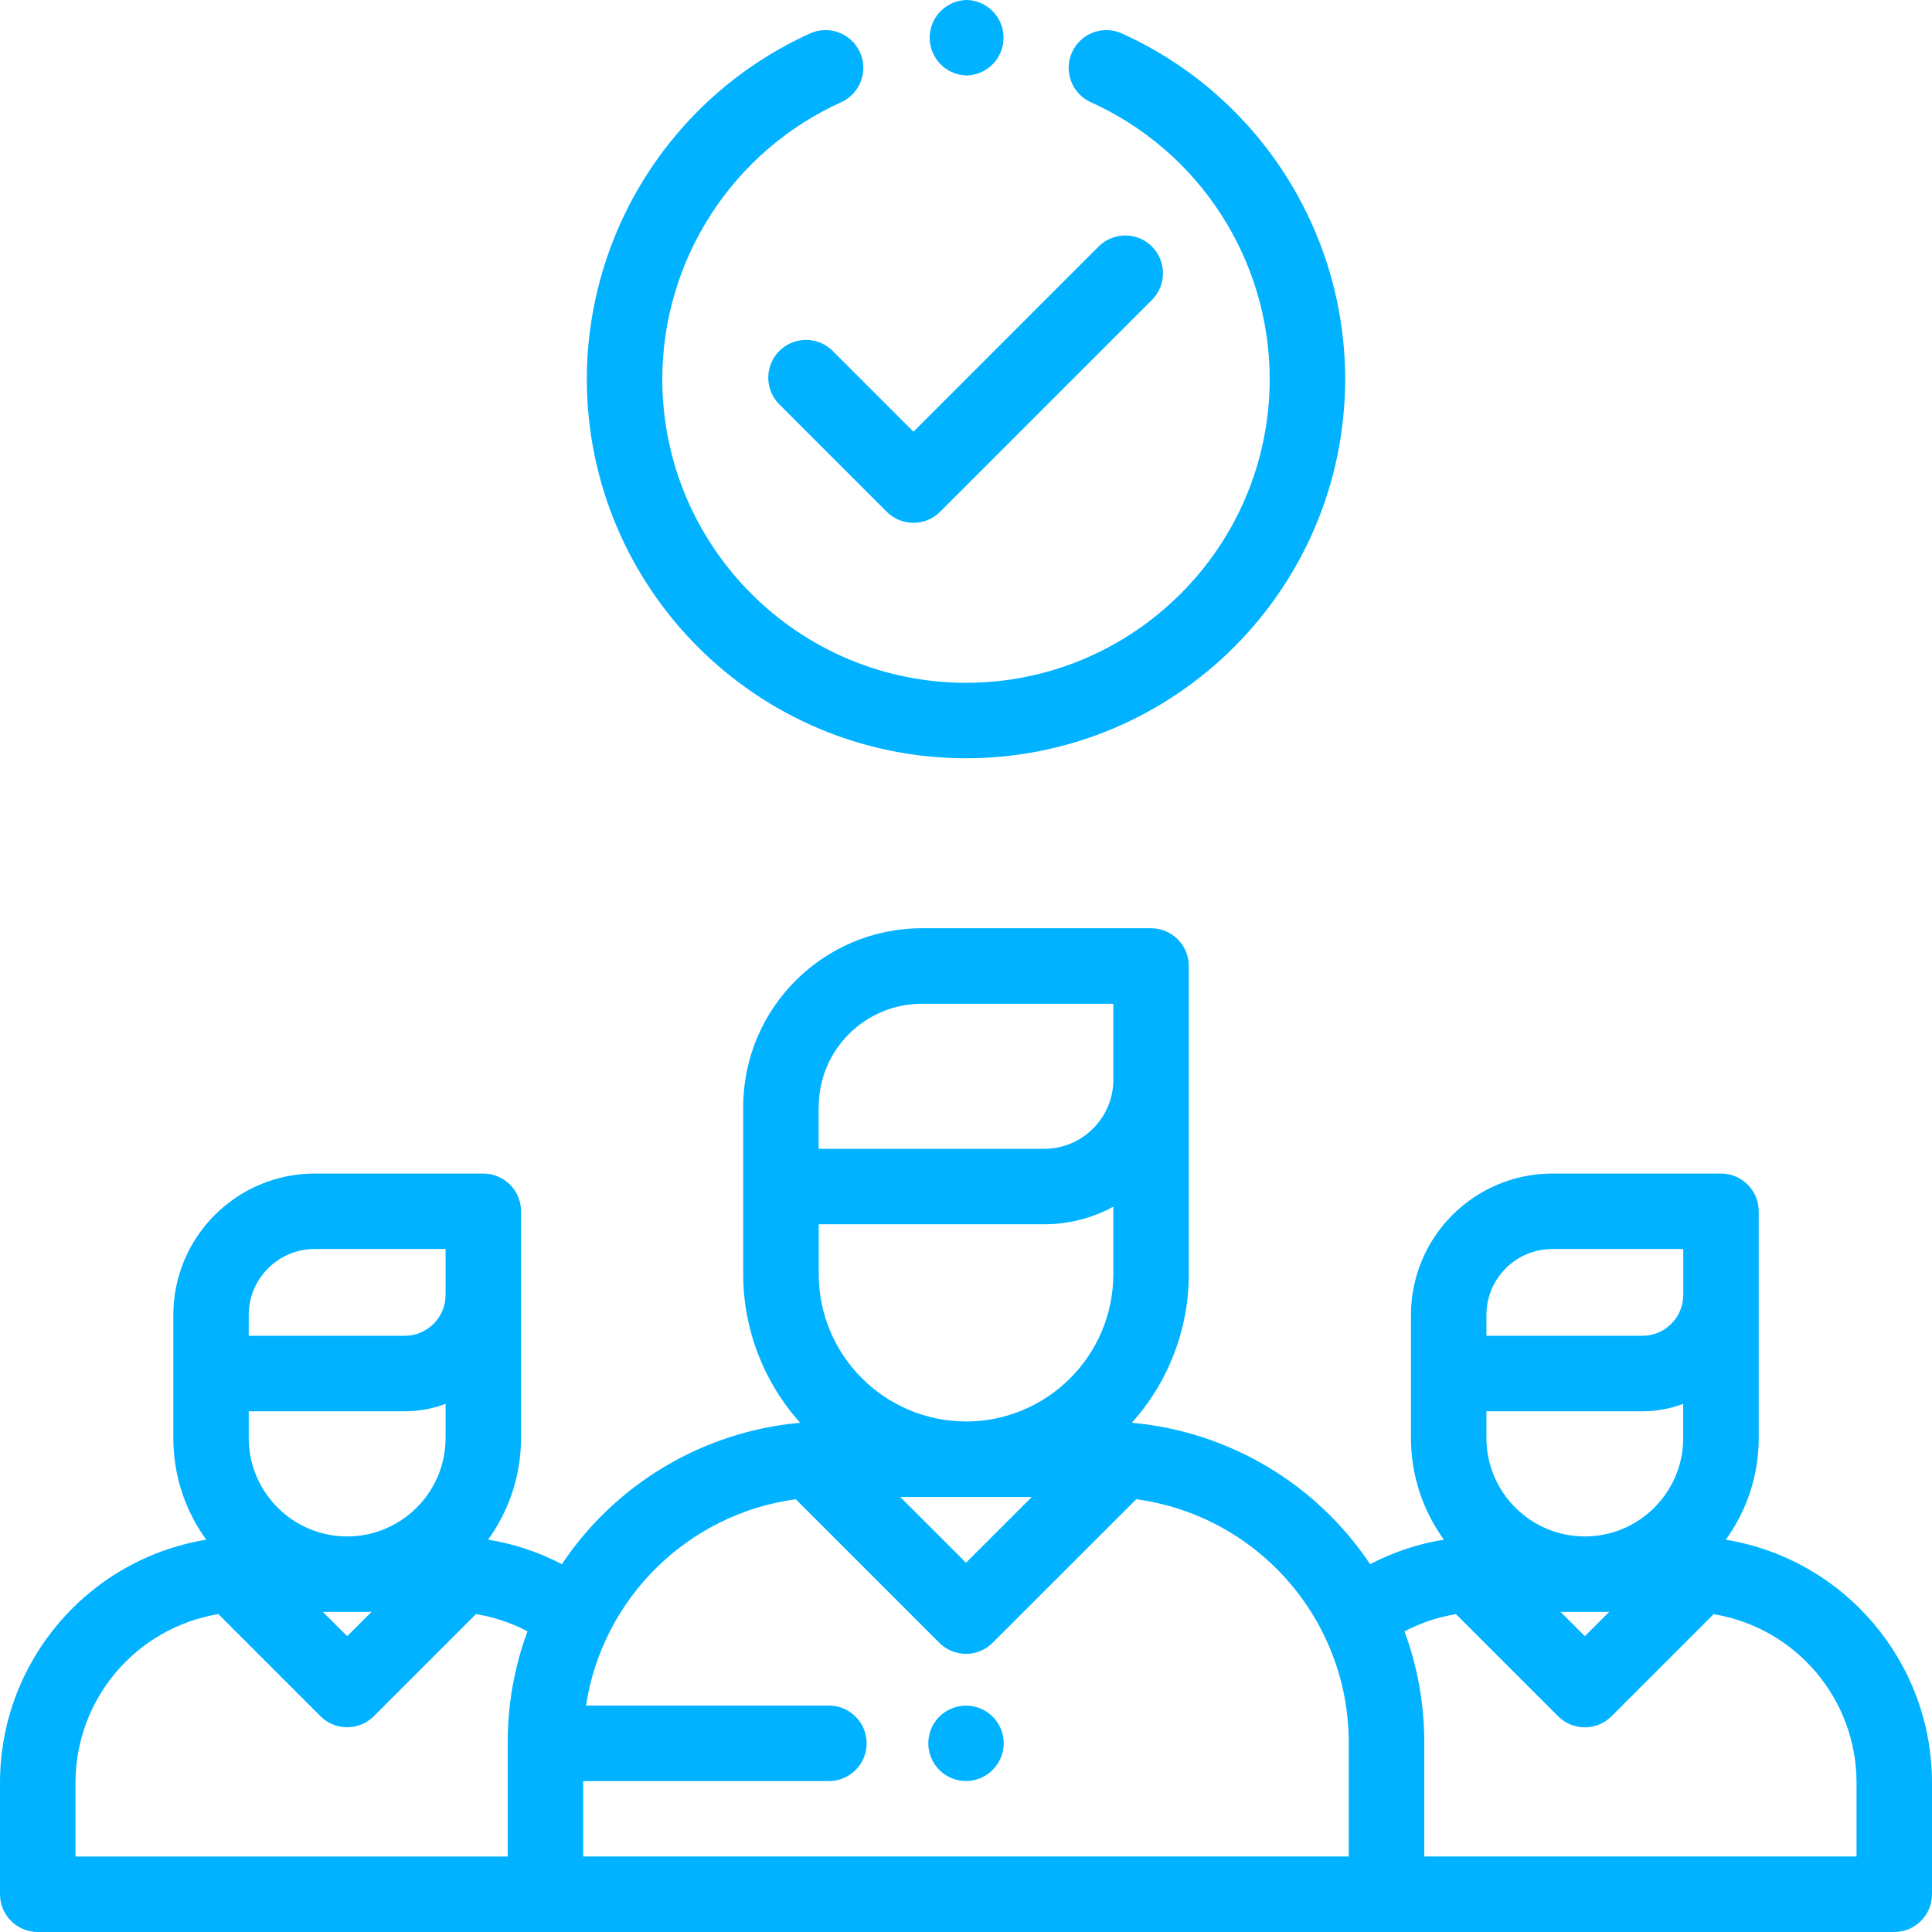
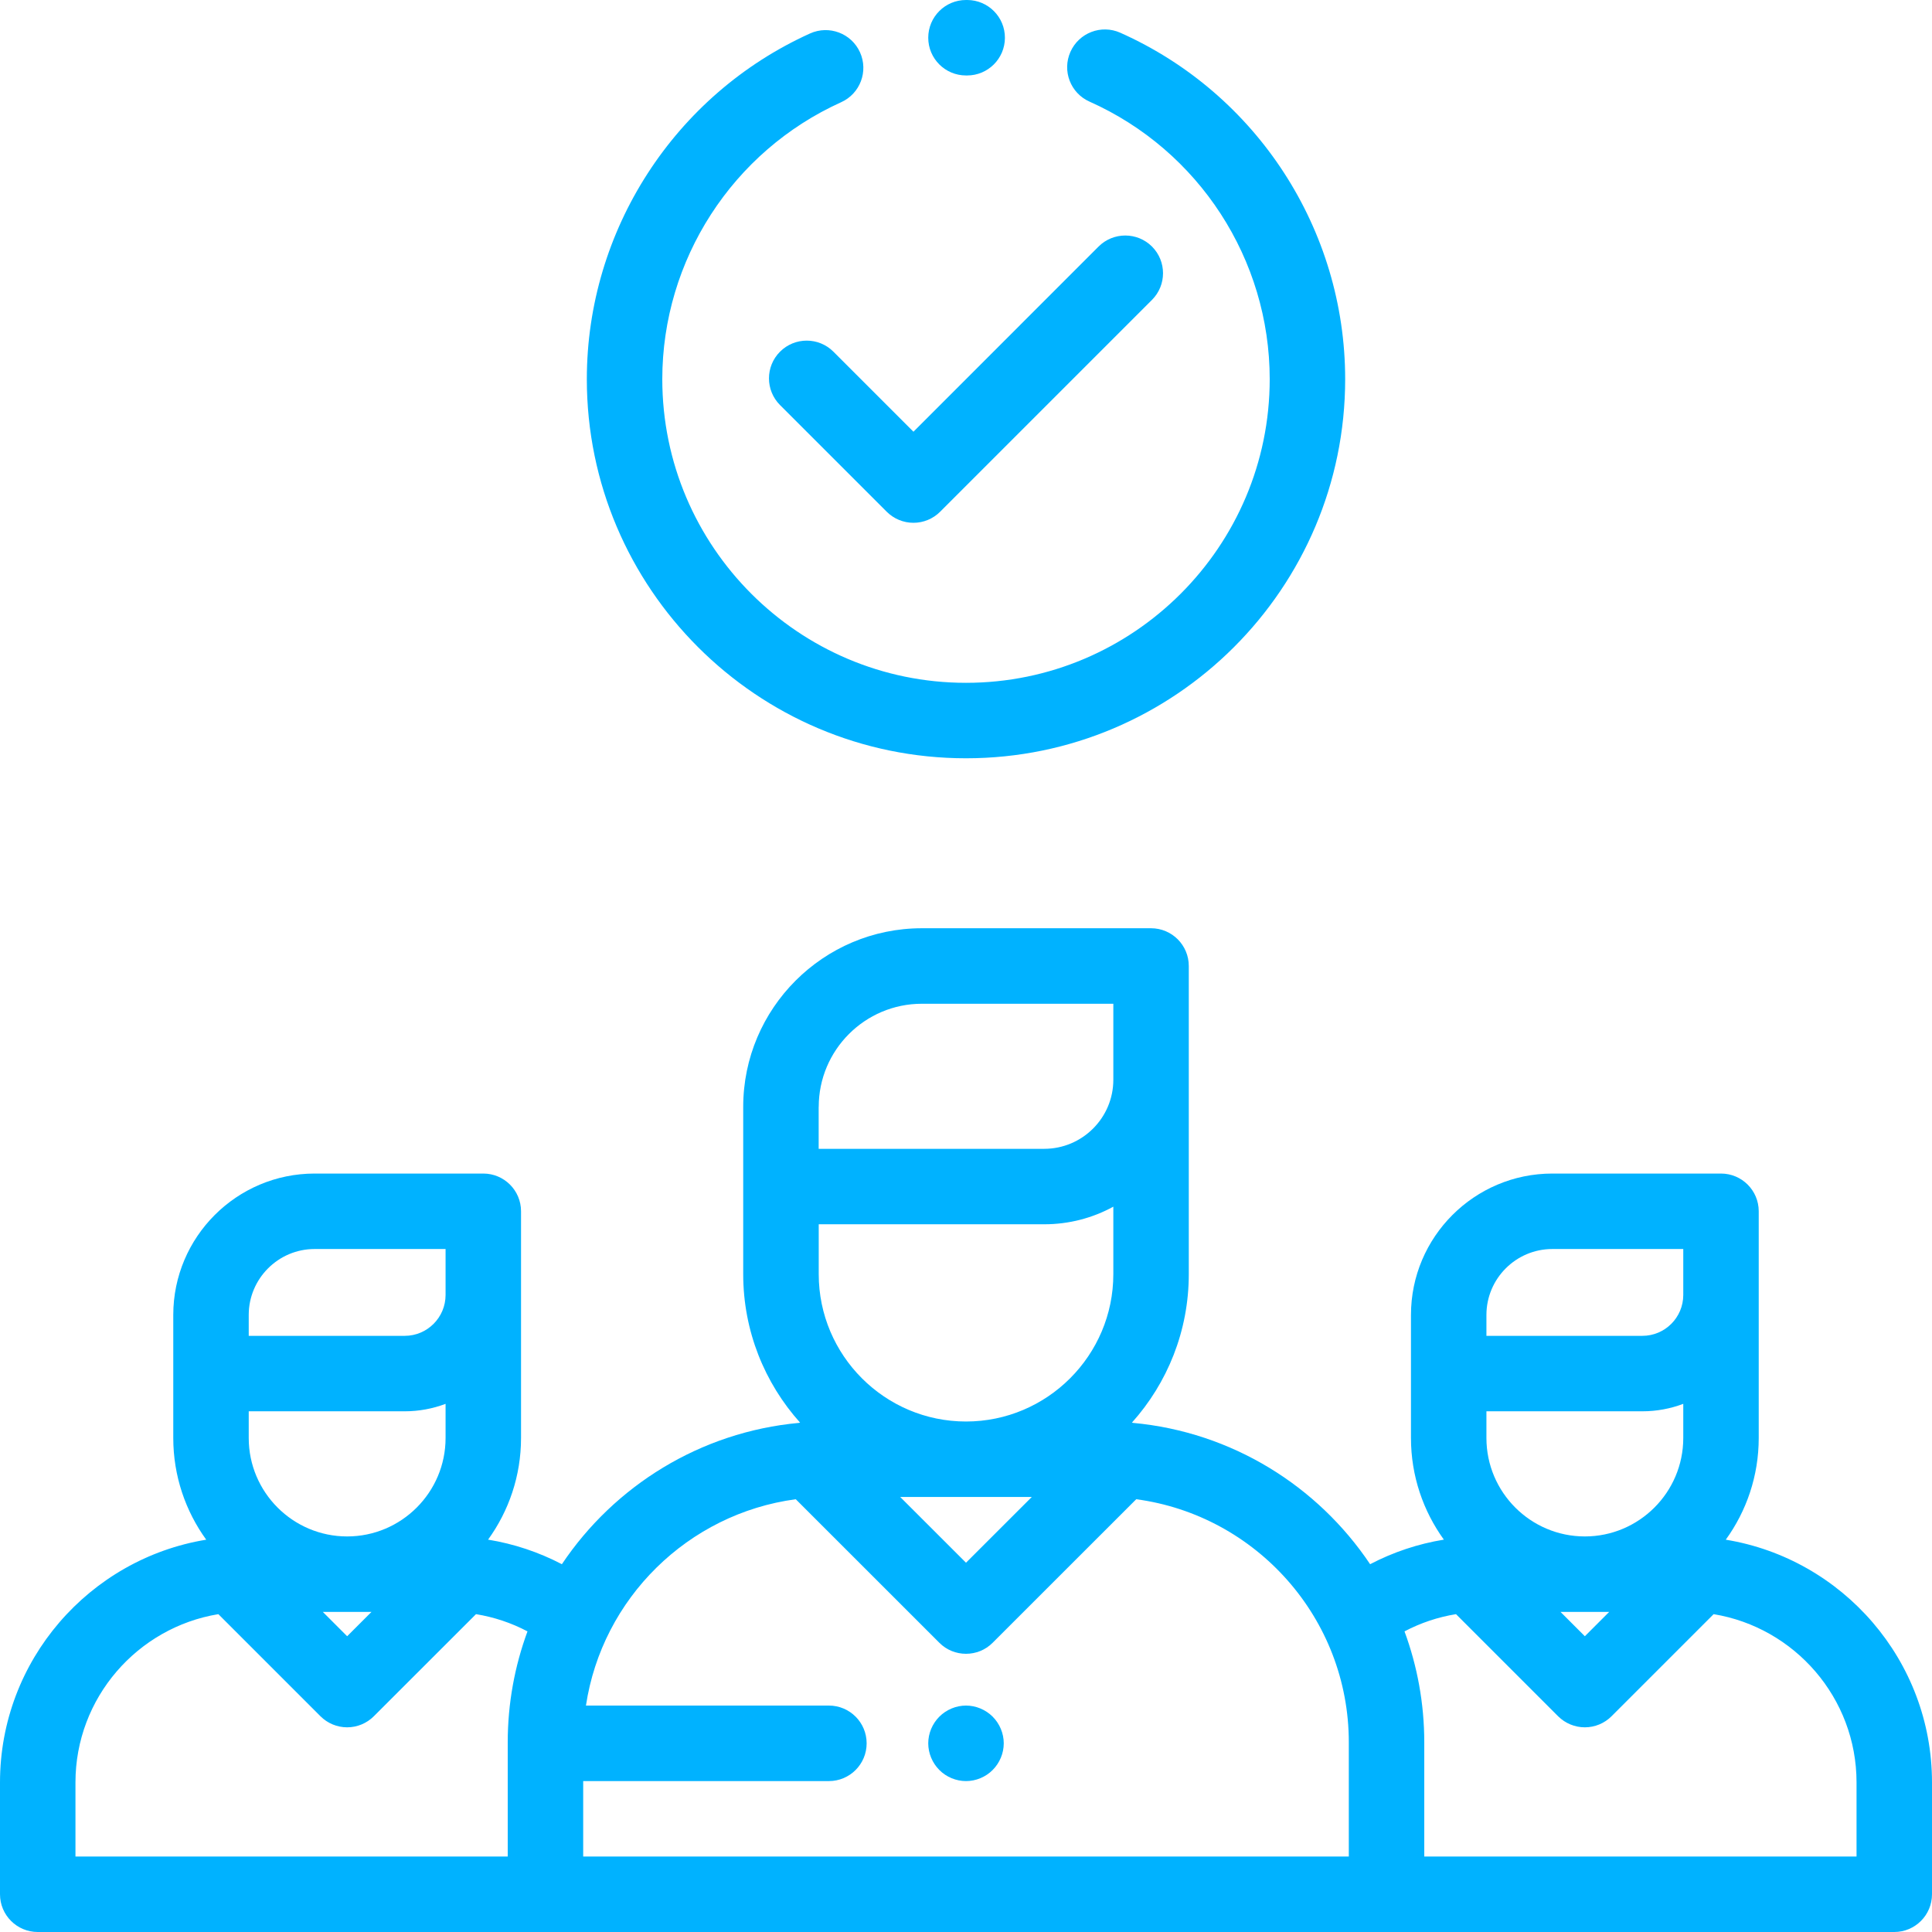
- <svg xmlns="http://www.w3.org/2000/svg" width="35" height="35" fill="none">
-   <path d="M31.264 27.893a3.132 3.132 0 0 0 .597-1.842v-4.108a.684.684 0 0 0-.684-.683h-3.055a2.564 2.564 0 0 0-2.561 2.561v2.23c0 .687.222 1.323.596 1.841a4.402 4.402 0 0 0-1.336.445 5.817 5.817 0 0 0-4.294-2.56l-.021-.005a4.02 4.02 0 0 0 1.03-2.69V17.5a.684.684 0 0 0-.684-.684H16.7a3.24 3.24 0 0 0-3.236 3.236v3.03a4.02 4.02 0 0 0 1.03 2.69l-.021.005a5.816 5.816 0 0 0-4.294 2.56c-.42-.22-.87-.369-1.337-.445a3.132 3.132 0 0 0 .597-1.84v-4.109a.684.684 0 0 0-.684-.683H5.7a2.564 2.564 0 0 0-2.56 2.561v2.23c0 .688.221 1.324.596 1.842A4.464 4.464 0 0 0 0 32.291v2.025c0 .378.306.684.684.684h33.632a.684.684 0 0 0 .684-.684v-2.025a4.464 4.464 0 0 0-3.736-4.398ZM4.506 23.821c0-.658.536-1.194 1.194-1.194h2.372v.832c0 .409-.332.74-.74.74H4.506v-.378Zm0 1.746h2.826c.26 0 .51-.048.74-.135v.62c0 .982-.8 1.782-1.783 1.782-.983 0-1.783-.8-1.783-1.783v-.484Zm2.224 3.634-.44.44-.442-.44h.882Zm2.468 2.363v2.069h-7.83V32.29a3.095 3.095 0 0 1 2.588-3.049l1.85 1.85a.684.684 0 0 0 .966 0l1.85-1.85c.327.053.642.158.934.312a5.784 5.784 0 0 0-.358 2.01Zm8.302-5.813a2.672 2.672 0 0 1-2.668-2.668v-.904h4.085c.453 0 .88-.115 1.252-.319v1.223a2.672 2.672 0 0 1-2.669 2.669Zm1.192 1.368L17.5 28.31l-1.192-1.191h2.384Zm-3.86-7.067a1.87 1.87 0 0 1 1.868-1.868h3.469v1.377c0 .69-.562 1.251-1.252 1.251H14.83v-.76Zm9.603 13.58H10.565v-1.366h4.451a.684.684 0 1 0 0-1.368h-4.4a4.455 4.455 0 0 1 3.8-3.738l2.6 2.6a.682.682 0 0 0 .967 0l2.601-2.6a4.451 4.451 0 0 1 3.85 4.404v2.069Zm2.493-9.81c0-.66.536-1.195 1.194-1.195h2.372v.832c0 .409-.332.74-.74.74h-2.826v-.378Zm0 1.745h2.825c.26 0 .51-.048.74-.135v.62c0 .982-.799 1.782-1.782 1.782s-1.783-.8-1.783-1.783v-.484Zm2.224 3.634-.441.44-.44-.44h.88Zm-3.35 4.432v-2.069c0-.706-.127-1.383-.358-2.01.292-.154.606-.26.933-.312l1.85 1.85a.684.684 0 0 0 .967 0l1.85-1.85a3.095 3.095 0 0 1 2.589 3.05v1.34h-7.831ZM20.869 4.466a.684.684 0 0 0-.967 0l-3.354 3.355-1.45-1.45a.684.684 0 1 0-.967.967l1.933 1.933a.684.684 0 0 0 .967 0l3.838-3.838a.684.684 0 0 0 0-.966Z" fill="#00B2FF" />
-   <path d="M20.295.593a.684.684 0 0 0-.557 1.248 5.51 5.51 0 0 1 3.264 5.028A5.508 5.508 0 0 1 17.5 12.37a5.508 5.508 0 0 1-5.502-5.501 5.515 5.515 0 0 1 3.24-5.017.683.683 0 1 0-.563-1.246 6.885 6.885 0 0 0-4.044 6.263 6.877 6.877 0 0 0 6.869 6.868 6.876 6.876 0 0 0 6.869-6.868A6.88 6.88 0 0 0 20.295.593Z" fill="#00B2FF" />
-   <path d="M17.524 0H17.5a.684.684 0 0 0 0 1.367H17.521A.684.684 0 0 0 17.524 0ZM17.983 31.099a.688.688 0 0 0-.483-.2.689.689 0 0 0-.483.2.689.689 0 0 0-.2.483c0 .18.073.356.2.483.127.128.303.2.483.2a.688.688 0 0 0 .684-.683.689.689 0 0 0-.2-.483Z" fill="#00B2FF" />
+ <svg xmlns="http://www.w3.org/2000/svg" width="35" height="35" viewBox="0 0 35 35" fill="none">
+   <path d="M31.264 27.893C31.639 27.375 31.861 26.738 31.861 26.051V21.943C31.861 21.566 31.555 21.26 31.177 21.26H28.122C26.71 21.26 25.561 22.409 25.561 23.821V26.051C25.561 26.738 25.783 27.374 26.157 27.892C25.69 27.968 25.24 28.118 24.821 28.337C23.871 26.919 22.315 25.942 20.527 25.777C20.52 25.775 20.513 25.774 20.506 25.772C21.146 25.058 21.536 24.115 21.536 23.083V17.5C21.536 17.122 21.23 16.816 20.852 16.816H16.7C14.916 16.816 13.464 18.268 13.464 20.052V23.083C13.464 24.115 13.854 25.058 14.494 25.772C14.487 25.774 14.48 25.775 14.473 25.777C12.685 25.942 11.128 26.92 10.179 28.337C9.759 28.118 9.31 27.968 8.842 27.892C9.217 27.374 9.439 26.738 9.439 26.051V21.943C9.439 21.566 9.133 21.26 8.755 21.26H5.7C4.288 21.26 3.139 22.409 3.139 23.821V26.051C3.139 26.738 3.361 27.375 3.736 27.893C1.62 28.239 0 30.079 0 32.291V34.316C0 34.694 0.306 35 0.684 35H34.316C34.694 35 35 34.694 35 34.316V32.291C35 30.079 33.38 28.239 31.264 27.893ZM4.506 23.821C4.506 23.163 5.042 22.627 5.7 22.627H8.072V23.459C8.072 23.868 7.74 24.2 7.332 24.2H4.506V23.821ZM4.506 25.567H7.332C7.592 25.567 7.841 25.519 8.072 25.432V26.051C8.072 27.034 7.272 27.834 6.289 27.834C5.306 27.834 4.506 27.034 4.506 26.051V25.567ZM6.73 29.201L6.289 29.642L5.848 29.201H6.73ZM9.198 31.564V33.633H1.367V32.291C1.367 30.758 2.49 29.483 3.956 29.242L5.806 31.092C5.934 31.22 6.108 31.292 6.289 31.292C6.47 31.292 6.644 31.22 6.772 31.092L8.623 29.242C8.949 29.295 9.264 29.4 9.556 29.554C9.325 30.181 9.198 30.858 9.198 31.564ZM17.5 25.752C16.029 25.752 14.832 24.554 14.832 23.083V22.179H18.917C19.37 22.179 19.797 22.064 20.169 21.86V23.083C20.169 24.554 18.971 25.752 17.5 25.752ZM18.692 27.119L17.5 28.31L16.308 27.119H18.692ZM14.831 20.052H14.832C14.832 19.022 15.67 18.184 16.7 18.184H20.169V19.561C20.169 20.251 19.607 20.812 18.917 20.812H14.831V20.052ZM24.435 33.633H23.105H11.895H10.565V32.266H15.016C15.394 32.266 15.7 31.96 15.7 31.582C15.7 31.204 15.394 30.898 15.016 30.898H10.615C10.908 28.956 12.463 27.422 14.416 27.16L17.017 29.76C17.15 29.894 17.325 29.96 17.5 29.96C17.675 29.96 17.85 29.894 17.983 29.76L20.584 27.16C22.755 27.451 24.435 29.315 24.435 31.564V33.633ZM26.928 23.821C26.928 23.163 27.464 22.627 28.122 22.627H30.494V23.459C30.494 23.868 30.162 24.2 29.753 24.2H26.928V23.821ZM26.928 25.567H29.753C30.014 25.567 30.263 25.519 30.494 25.432V26.051C30.494 27.034 29.694 27.834 28.711 27.834C27.728 27.834 26.928 27.034 26.928 26.051V25.567ZM29.152 29.201L28.711 29.642L28.27 29.201H29.152ZM25.802 33.633V31.564C25.802 30.858 25.675 30.181 25.444 29.554C25.736 29.4 26.05 29.295 26.377 29.242L28.227 31.092C28.356 31.22 28.53 31.292 28.711 31.292C28.892 31.292 29.066 31.22 29.194 31.092L31.044 29.242C32.51 29.483 33.633 30.758 33.633 32.291V33.633H25.802Z" fill="#00B2FF" />
+   <path d="M20.869 4.466C20.602 4.2 20.169 4.2 19.902 4.466L16.548 7.821L15.098 6.371C14.831 6.104 14.398 6.104 14.131 6.371C13.864 6.638 13.864 7.071 14.131 7.338L16.064 9.271C16.193 9.399 16.366 9.471 16.548 9.471C16.729 9.471 16.903 9.399 17.031 9.271L20.869 5.433C21.136 5.166 21.136 4.733 20.869 4.466Z" fill="#00B2FF" />
+   <path d="M20.295 0.593C19.95 0.439 19.546 0.594 19.392 0.939C19.238 1.284 19.393 1.688 19.738 1.841C21.721 2.726 23.002 4.699 23.002 6.869C23.002 9.902 20.534 12.37 17.5 12.37C14.466 12.37 11.998 9.902 11.998 6.869C11.998 4.71 13.27 2.741 15.238 1.852C15.582 1.697 15.735 1.292 15.58 0.948C15.424 0.603 15.019 0.451 14.675 0.606C12.219 1.716 10.631 4.174 10.631 6.869C10.631 10.656 13.713 13.737 17.5 13.737C21.287 13.737 24.369 10.656 24.369 6.869C24.369 4.16 22.77 1.696 20.295 0.593Z" fill="#00B2FF" />
+   <path d="M17.524 0H17.5C17.122 0 16.816 0.306 16.816 0.684C16.816 1.061 17.122 1.367 17.5 1.367H17.518C17.519 1.367 17.52 1.367 17.521 1.367C17.897 1.367 18.203 1.063 18.205 0.687C18.207 0.309 17.902 0.002 17.524 0Z" fill="#00B2FF" />
+   <path d="M17.983 31.099C17.856 30.972 17.68 30.898 17.5 30.898C17.32 30.898 17.144 30.972 17.017 31.099C16.89 31.226 16.816 31.402 16.816 31.582C16.816 31.762 16.89 31.938 17.017 32.065C17.144 32.193 17.32 32.266 17.5 32.266C17.68 32.266 17.856 32.193 17.983 32.065C18.11 31.938 18.184 31.762 18.184 31.582C18.184 31.402 18.11 31.226 17.983 31.099Z" fill="#00B2FF" />
</svg>
